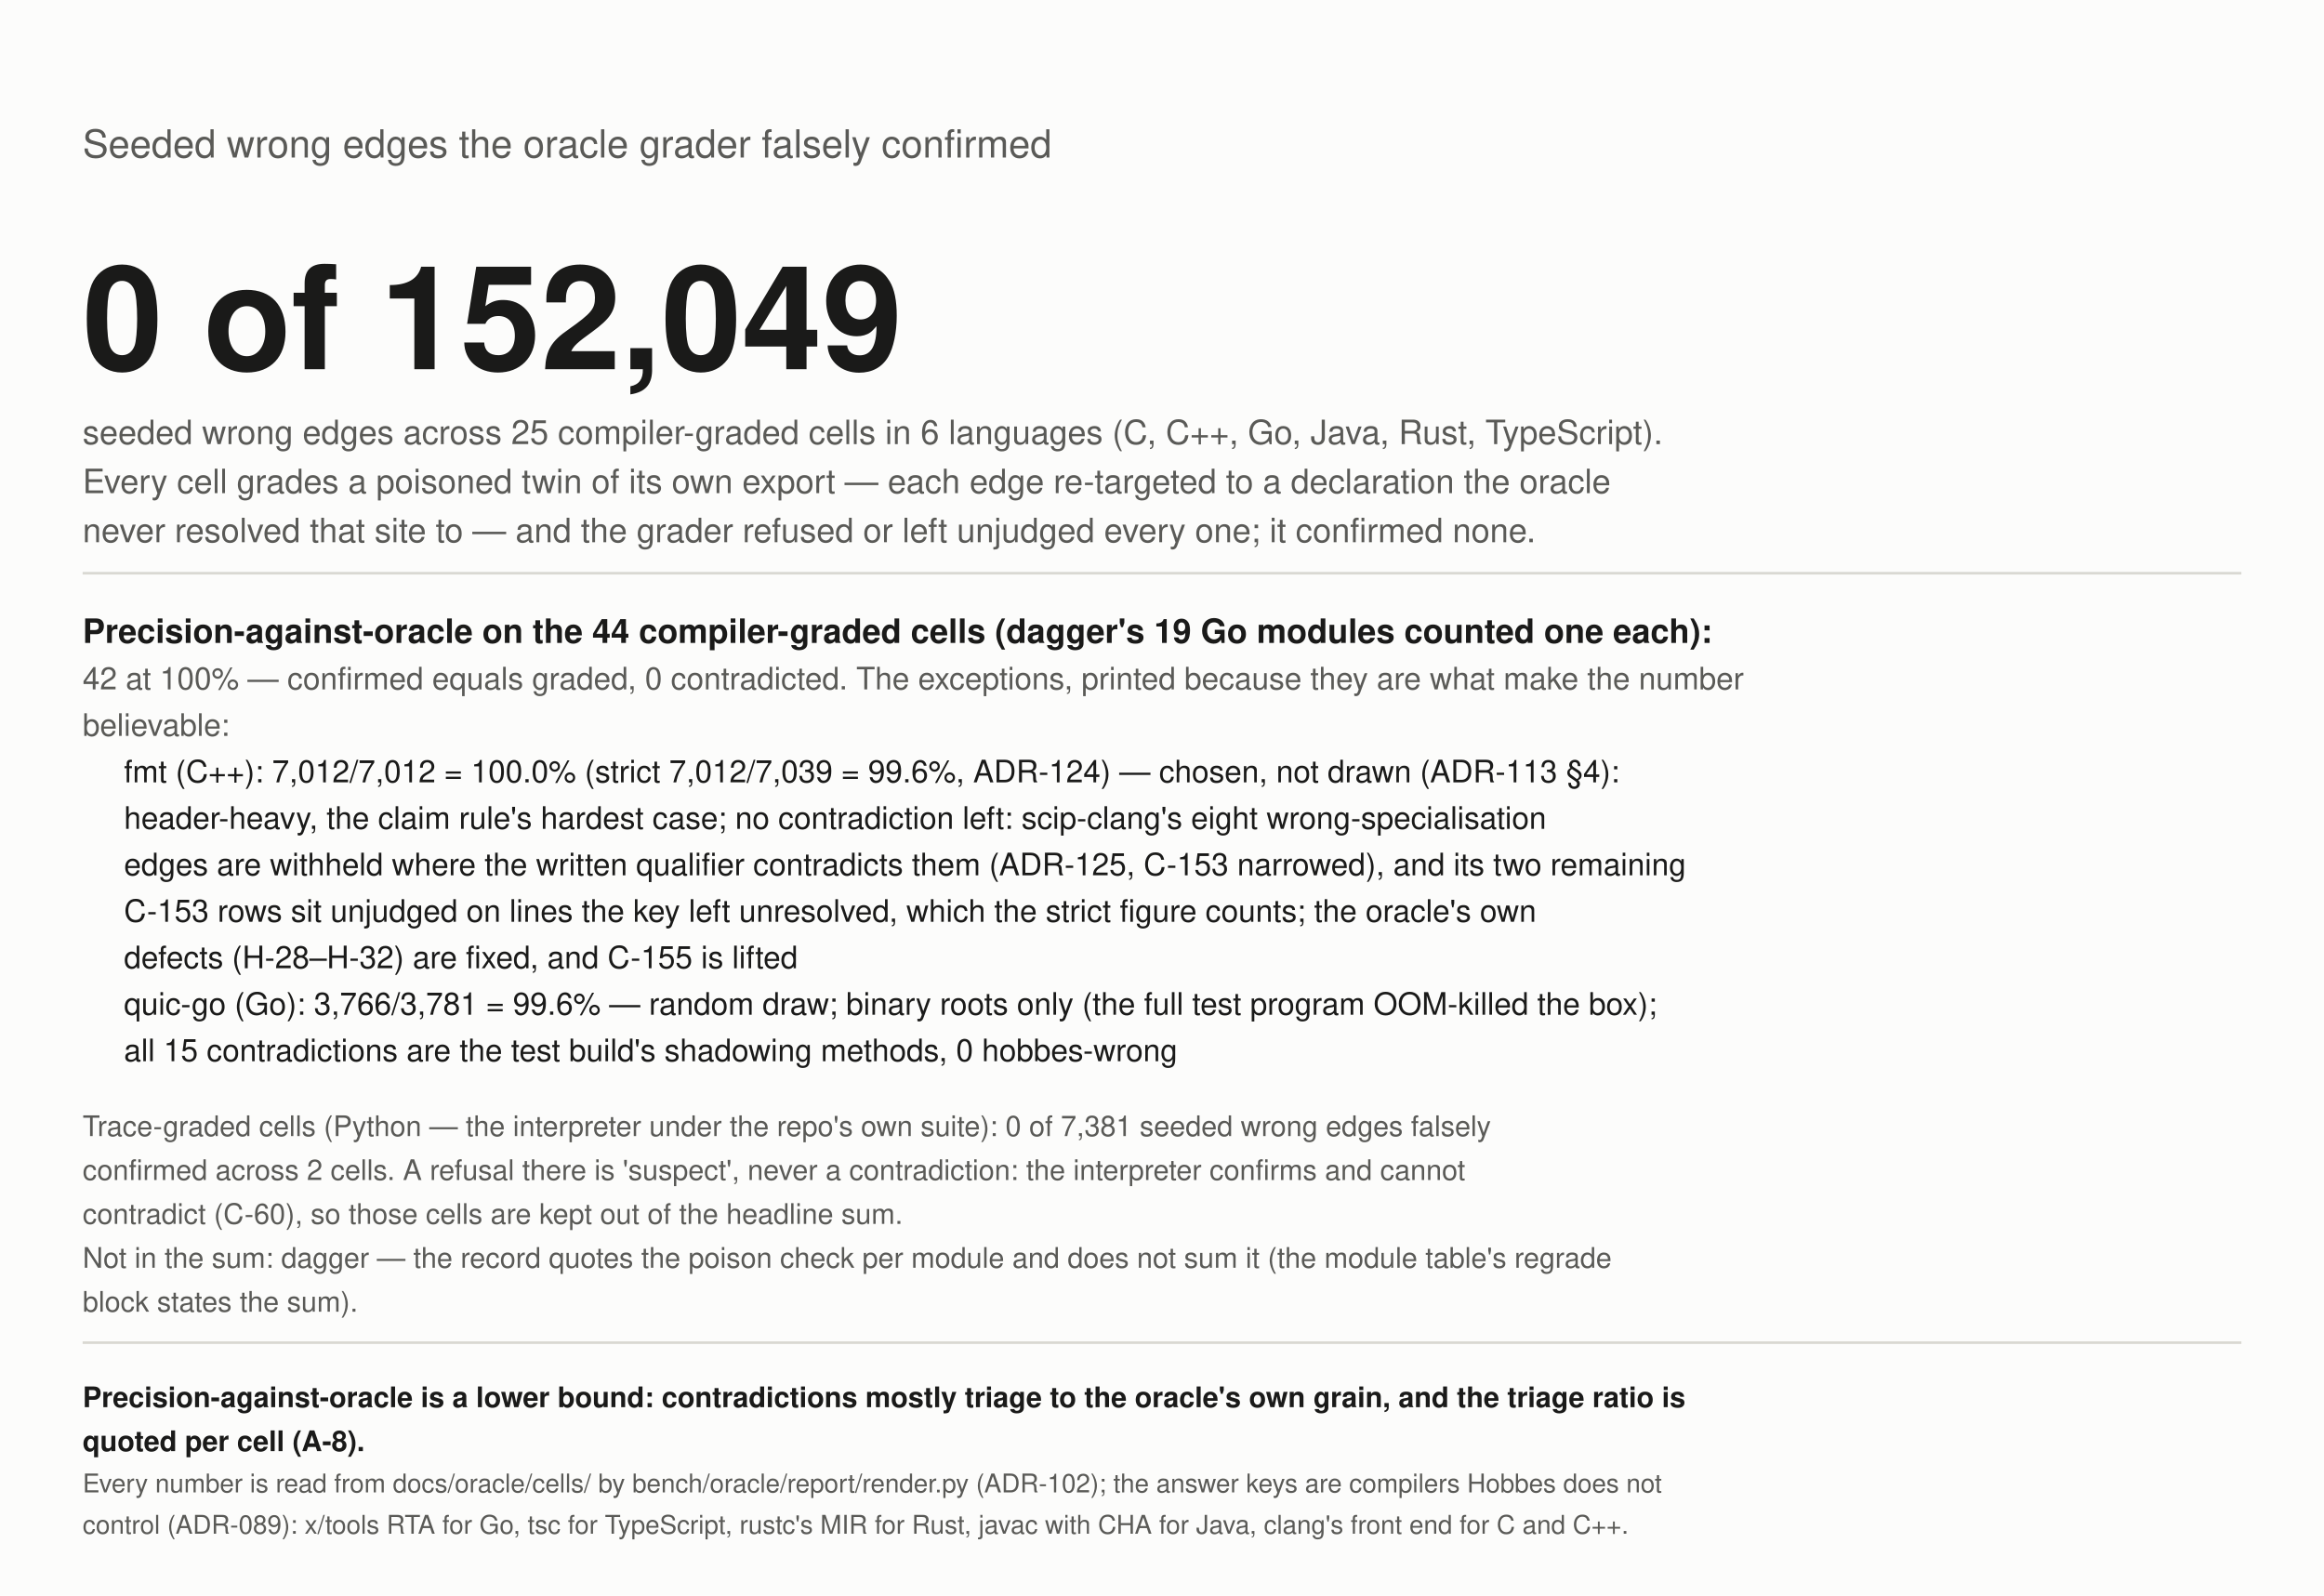
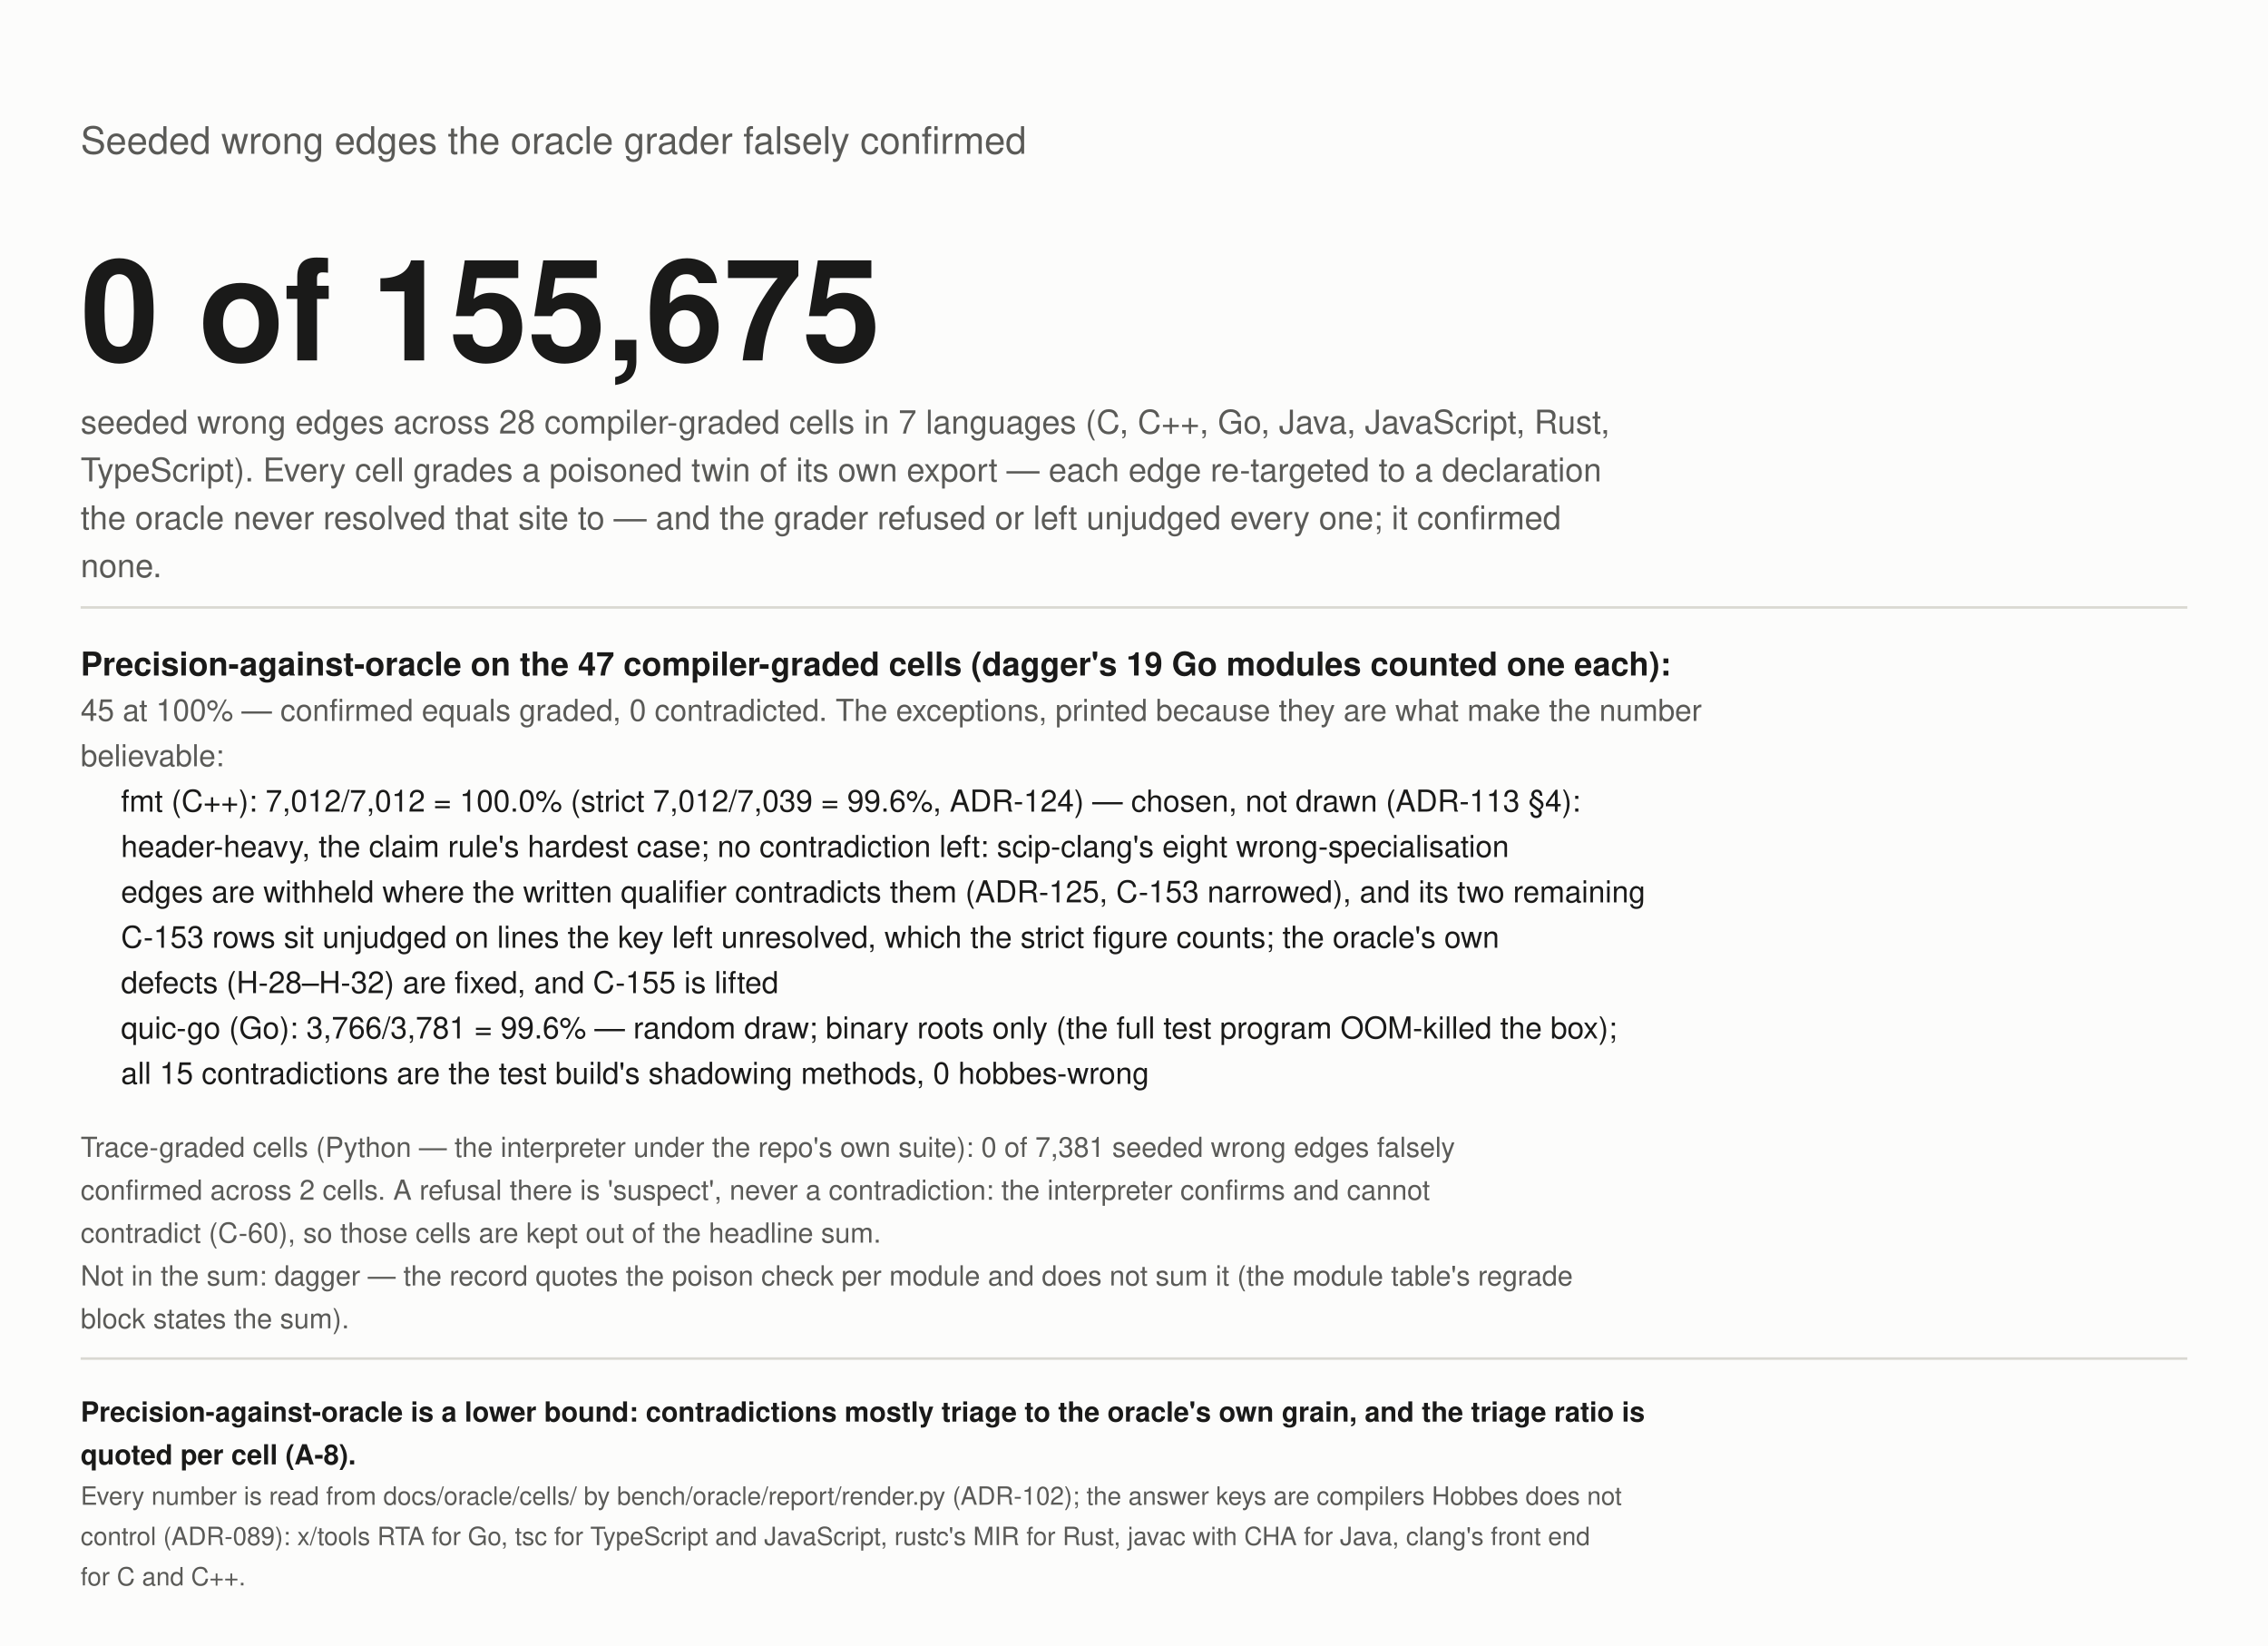
- <svg xmlns="http://www.w3.org/2000/svg" width="900" height="618" viewBox="0 0 900 618" role="img" aria-label="Wrong edges seeded into the graph, falsely confirmed by the grader">
-   <rect width="900" height="618" fill="#fcfcfb" />
+ <svg xmlns="http://www.w3.org/2000/svg" width="900" height="653" viewBox="0 0 900 653" role="img" aria-label="Wrong edges seeded into the graph, falsely confirmed by the grader">
+   <rect width="900" height="653" fill="#fcfcfb" />
  <text x="32" y="61" font-size="15" fill="#5a5a57" text-anchor="start" font-weight="normal" font-family="-apple-system, 'Segoe UI', Helvetica, Arial, sans-serif">Seeded wrong edges the oracle grader falsely confirmed</text>
-   <text x="32" y="143" font-size="56" fill="#1a1a19" text-anchor="start" font-weight="bold" font-family="-apple-system, 'Segoe UI', Helvetica, Arial, sans-serif">0 of 152,049</text>
-   <text x="32" y="172" font-size="13" fill="#5a5a57" text-anchor="start" font-weight="normal" font-family="-apple-system, 'Segoe UI', Helvetica, Arial, sans-serif">seeded wrong edges across 25 compiler-graded cells in 6 languages (C, C++, Go, Java, Rust, TypeScript).</text>
-   <text x="32" y="191" font-size="13" fill="#5a5a57" text-anchor="start" font-weight="normal" font-family="-apple-system, 'Segoe UI', Helvetica, Arial, sans-serif">Every cell grades a poisoned twin of its own export — each edge re-targeted to a declaration the oracle</text>
-   <text x="32" y="210" font-size="13" fill="#5a5a57" text-anchor="start" font-weight="normal" font-family="-apple-system, 'Segoe UI', Helvetica, Arial, sans-serif">never resolved that site to — and the grader refused or left unjudged every one; it confirmed none.</text>
-   <line x1="32" y1="222" x2="868" y2="222" stroke="#d9d8d2" />
-   <text x="32" y="249" font-size="13" fill="#1a1a19" text-anchor="start" font-weight="bold" font-family="-apple-system, 'Segoe UI', Helvetica, Arial, sans-serif">Precision-against-oracle on the 44 compiler-graded cells (dagger's 19 Go modules counted one each):</text>
-   <text x="32" y="267" font-size="12" fill="#5a5a57" text-anchor="start" font-weight="normal" font-family="-apple-system, 'Segoe UI', Helvetica, Arial, sans-serif">42 at 100% — confirmed equals graded, 0 contradicted. The exceptions, printed because they are what make the number</text>
-   <text x="32" y="285" font-size="12" fill="#5a5a57" text-anchor="start" font-weight="normal" font-family="-apple-system, 'Segoe UI', Helvetica, Arial, sans-serif">believable:</text>
-   <text x="48" y="303" font-size="12" fill="#1a1a19" text-anchor="start" font-weight="normal" font-family="-apple-system, 'Segoe UI', Helvetica, Arial, sans-serif">fmt (C++): 7,012/7,012 = 100.0% (strict 7,012/7,039 = 99.6%, ADR-124) — chosen, not drawn (ADR-113 §4):</text>
-   <text x="48" y="321" font-size="12" fill="#1a1a19" text-anchor="start" font-weight="normal" font-family="-apple-system, 'Segoe UI', Helvetica, Arial, sans-serif">header-heavy, the claim rule's hardest case; no contradiction left: scip-clang's eight wrong-specialisation</text>
-   <text x="48" y="339" font-size="12" fill="#1a1a19" text-anchor="start" font-weight="normal" font-family="-apple-system, 'Segoe UI', Helvetica, Arial, sans-serif">edges are withheld where the written qualifier contradicts them (ADR-125, C-153 narrowed), and its two remaining</text>
-   <text x="48" y="357" font-size="12" fill="#1a1a19" text-anchor="start" font-weight="normal" font-family="-apple-system, 'Segoe UI', Helvetica, Arial, sans-serif">C-153 rows sit unjudged on lines the key left unresolved, which the strict figure counts; the oracle's own</text>
-   <text x="48" y="375" font-size="12" fill="#1a1a19" text-anchor="start" font-weight="normal" font-family="-apple-system, 'Segoe UI', Helvetica, Arial, sans-serif">defects (H-28–H-32) are fixed, and C-155 is lifted</text>
-   <text x="48" y="393" font-size="12" fill="#1a1a19" text-anchor="start" font-weight="normal" font-family="-apple-system, 'Segoe UI', Helvetica, Arial, sans-serif">quic-go (Go): 3,766/3,781 = 99.6% — random draw; binary roots only (the full test program OOM-killed the box);</text>
-   <text x="48" y="411" font-size="12" fill="#1a1a19" text-anchor="start" font-weight="normal" font-family="-apple-system, 'Segoe UI', Helvetica, Arial, sans-serif">all 15 contradictions are the test build's shadowing methods, 0 hobbes-wrong</text>
-   <text x="32" y="440" font-size="11" fill="#5a5a57" text-anchor="start" font-weight="normal" font-family="-apple-system, 'Segoe UI', Helvetica, Arial, sans-serif">Trace-graded cells (Python — the interpreter under the repo's own suite): 0 of 7,381 seeded wrong edges falsely</text>
-   <text x="32" y="457" font-size="11" fill="#5a5a57" text-anchor="start" font-weight="normal" font-family="-apple-system, 'Segoe UI', Helvetica, Arial, sans-serif">confirmed across 2 cells. A refusal there is 'suspect', never a contradiction: the interpreter confirms and cannot</text>
-   <text x="32" y="474" font-size="11" fill="#5a5a57" text-anchor="start" font-weight="normal" font-family="-apple-system, 'Segoe UI', Helvetica, Arial, sans-serif">contradict (C-60), so those cells are kept out of the headline sum.</text>
-   <text x="32" y="491" font-size="11" fill="#5a5a57" text-anchor="start" font-weight="normal" font-family="-apple-system, 'Segoe UI', Helvetica, Arial, sans-serif">Not in the sum: dagger — the record quotes the poison check per module and does not sum it (the module table's regrade</text>
-   <text x="32" y="508" font-size="11" fill="#5a5a57" text-anchor="start" font-weight="normal" font-family="-apple-system, 'Segoe UI', Helvetica, Arial, sans-serif">block states the sum).</text>
-   <line x1="32" y1="520" x2="868" y2="520" stroke="#d9d8d2" />
-   <text x="32" y="545" font-size="11" fill="#1a1a19" text-anchor="start" font-weight="bold" font-family="-apple-system, 'Segoe UI', Helvetica, Arial, sans-serif">Precision-against-oracle is a lower bound: contradictions mostly triage to the oracle's own grain, and the triage ratio is</text>
-   <text x="32" y="562" font-size="11" fill="#1a1a19" text-anchor="start" font-weight="bold" font-family="-apple-system, 'Segoe UI', Helvetica, Arial, sans-serif">quoted per cell (A-8).</text>
-   <text x="32" y="578" font-size="10" fill="#5a5a57" text-anchor="start" font-weight="normal" font-family="-apple-system, 'Segoe UI', Helvetica, Arial, sans-serif">Every number is read from docs/oracle/cells/ by bench/oracle/report/render.py (ADR-102); the answer keys are compilers Hobbes does not</text>
-   <text x="32" y="594" font-size="10" fill="#5a5a57" text-anchor="start" font-weight="normal" font-family="-apple-system, 'Segoe UI', Helvetica, Arial, sans-serif">control (ADR-089): x/tools RTA for Go, tsc for TypeScript, rustc's MIR for Rust, javac with CHA for Java, clang's front end for C and C++.</text>
+   <text x="32" y="143" font-size="56" fill="#1a1a19" text-anchor="start" font-weight="bold" font-family="-apple-system, 'Segoe UI', Helvetica, Arial, sans-serif">0 of 155,675</text>
+   <text x="32" y="172" font-size="13" fill="#5a5a57" text-anchor="start" font-weight="normal" font-family="-apple-system, 'Segoe UI', Helvetica, Arial, sans-serif">seeded wrong edges across 28 compiler-graded cells in 7 languages (C, C++, Go, Java, JavaScript, Rust,</text>
+   <text x="32" y="191" font-size="13" fill="#5a5a57" text-anchor="start" font-weight="normal" font-family="-apple-system, 'Segoe UI', Helvetica, Arial, sans-serif">TypeScript). Every cell grades a poisoned twin of its own export — each edge re-targeted to a declaration</text>
+   <text x="32" y="210" font-size="13" fill="#5a5a57" text-anchor="start" font-weight="normal" font-family="-apple-system, 'Segoe UI', Helvetica, Arial, sans-serif">the oracle never resolved that site to — and the grader refused or left unjudged every one; it confirmed</text>
+   <text x="32" y="229" font-size="13" fill="#5a5a57" text-anchor="start" font-weight="normal" font-family="-apple-system, 'Segoe UI', Helvetica, Arial, sans-serif">none.</text>
+   <line x1="32" y1="241" x2="868" y2="241" stroke="#d9d8d2" />
+   <text x="32" y="268" font-size="13" fill="#1a1a19" text-anchor="start" font-weight="bold" font-family="-apple-system, 'Segoe UI', Helvetica, Arial, sans-serif">Precision-against-oracle on the 47 compiler-graded cells (dagger's 19 Go modules counted one each):</text>
+   <text x="32" y="286" font-size="12" fill="#5a5a57" text-anchor="start" font-weight="normal" font-family="-apple-system, 'Segoe UI', Helvetica, Arial, sans-serif">45 at 100% — confirmed equals graded, 0 contradicted. The exceptions, printed because they are what make the number</text>
+   <text x="32" y="304" font-size="12" fill="#5a5a57" text-anchor="start" font-weight="normal" font-family="-apple-system, 'Segoe UI', Helvetica, Arial, sans-serif">believable:</text>
+   <text x="48" y="322" font-size="12" fill="#1a1a19" text-anchor="start" font-weight="normal" font-family="-apple-system, 'Segoe UI', Helvetica, Arial, sans-serif">fmt (C++): 7,012/7,012 = 100.0% (strict 7,012/7,039 = 99.6%, ADR-124) — chosen, not drawn (ADR-113 §4):</text>
+   <text x="48" y="340" font-size="12" fill="#1a1a19" text-anchor="start" font-weight="normal" font-family="-apple-system, 'Segoe UI', Helvetica, Arial, sans-serif">header-heavy, the claim rule's hardest case; no contradiction left: scip-clang's eight wrong-specialisation</text>
+   <text x="48" y="358" font-size="12" fill="#1a1a19" text-anchor="start" font-weight="normal" font-family="-apple-system, 'Segoe UI', Helvetica, Arial, sans-serif">edges are withheld where the written qualifier contradicts them (ADR-125, C-153 narrowed), and its two remaining</text>
+   <text x="48" y="376" font-size="12" fill="#1a1a19" text-anchor="start" font-weight="normal" font-family="-apple-system, 'Segoe UI', Helvetica, Arial, sans-serif">C-153 rows sit unjudged on lines the key left unresolved, which the strict figure counts; the oracle's own</text>
+   <text x="48" y="394" font-size="12" fill="#1a1a19" text-anchor="start" font-weight="normal" font-family="-apple-system, 'Segoe UI', Helvetica, Arial, sans-serif">defects (H-28–H-32) are fixed, and C-155 is lifted</text>
+   <text x="48" y="412" font-size="12" fill="#1a1a19" text-anchor="start" font-weight="normal" font-family="-apple-system, 'Segoe UI', Helvetica, Arial, sans-serif">quic-go (Go): 3,766/3,781 = 99.6% — random draw; binary roots only (the full test program OOM-killed the box);</text>
+   <text x="48" y="430" font-size="12" fill="#1a1a19" text-anchor="start" font-weight="normal" font-family="-apple-system, 'Segoe UI', Helvetica, Arial, sans-serif">all 15 contradictions are the test build's shadowing methods, 0 hobbes-wrong</text>
+   <text x="32" y="459" font-size="11" fill="#5a5a57" text-anchor="start" font-weight="normal" font-family="-apple-system, 'Segoe UI', Helvetica, Arial, sans-serif">Trace-graded cells (Python — the interpreter under the repo's own suite): 0 of 7,381 seeded wrong edges falsely</text>
+   <text x="32" y="476" font-size="11" fill="#5a5a57" text-anchor="start" font-weight="normal" font-family="-apple-system, 'Segoe UI', Helvetica, Arial, sans-serif">confirmed across 2 cells. A refusal there is 'suspect', never a contradiction: the interpreter confirms and cannot</text>
+   <text x="32" y="493" font-size="11" fill="#5a5a57" text-anchor="start" font-weight="normal" font-family="-apple-system, 'Segoe UI', Helvetica, Arial, sans-serif">contradict (C-60), so those cells are kept out of the headline sum.</text>
+   <text x="32" y="510" font-size="11" fill="#5a5a57" text-anchor="start" font-weight="normal" font-family="-apple-system, 'Segoe UI', Helvetica, Arial, sans-serif">Not in the sum: dagger — the record quotes the poison check per module and does not sum it (the module table's regrade</text>
+   <text x="32" y="527" font-size="11" fill="#5a5a57" text-anchor="start" font-weight="normal" font-family="-apple-system, 'Segoe UI', Helvetica, Arial, sans-serif">block states the sum).</text>
+   <line x1="32" y1="539" x2="868" y2="539" stroke="#d9d8d2" />
+   <text x="32" y="564" font-size="11" fill="#1a1a19" text-anchor="start" font-weight="bold" font-family="-apple-system, 'Segoe UI', Helvetica, Arial, sans-serif">Precision-against-oracle is a lower bound: contradictions mostly triage to the oracle's own grain, and the triage ratio is</text>
+   <text x="32" y="581" font-size="11" fill="#1a1a19" text-anchor="start" font-weight="bold" font-family="-apple-system, 'Segoe UI', Helvetica, Arial, sans-serif">quoted per cell (A-8).</text>
+   <text x="32" y="597" font-size="10" fill="#5a5a57" text-anchor="start" font-weight="normal" font-family="-apple-system, 'Segoe UI', Helvetica, Arial, sans-serif">Every number is read from docs/oracle/cells/ by bench/oracle/report/render.py (ADR-102); the answer keys are compilers Hobbes does not</text>
+   <text x="32" y="613" font-size="10" fill="#5a5a57" text-anchor="start" font-weight="normal" font-family="-apple-system, 'Segoe UI', Helvetica, Arial, sans-serif">control (ADR-089): x/tools RTA for Go, tsc for TypeScript and JavaScript, rustc's MIR for Rust, javac with CHA for Java, clang's front end</text>
+   <text x="32" y="629" font-size="10" fill="#5a5a57" text-anchor="start" font-weight="normal" font-family="-apple-system, 'Segoe UI', Helvetica, Arial, sans-serif">for C and C++.</text>
</svg>
